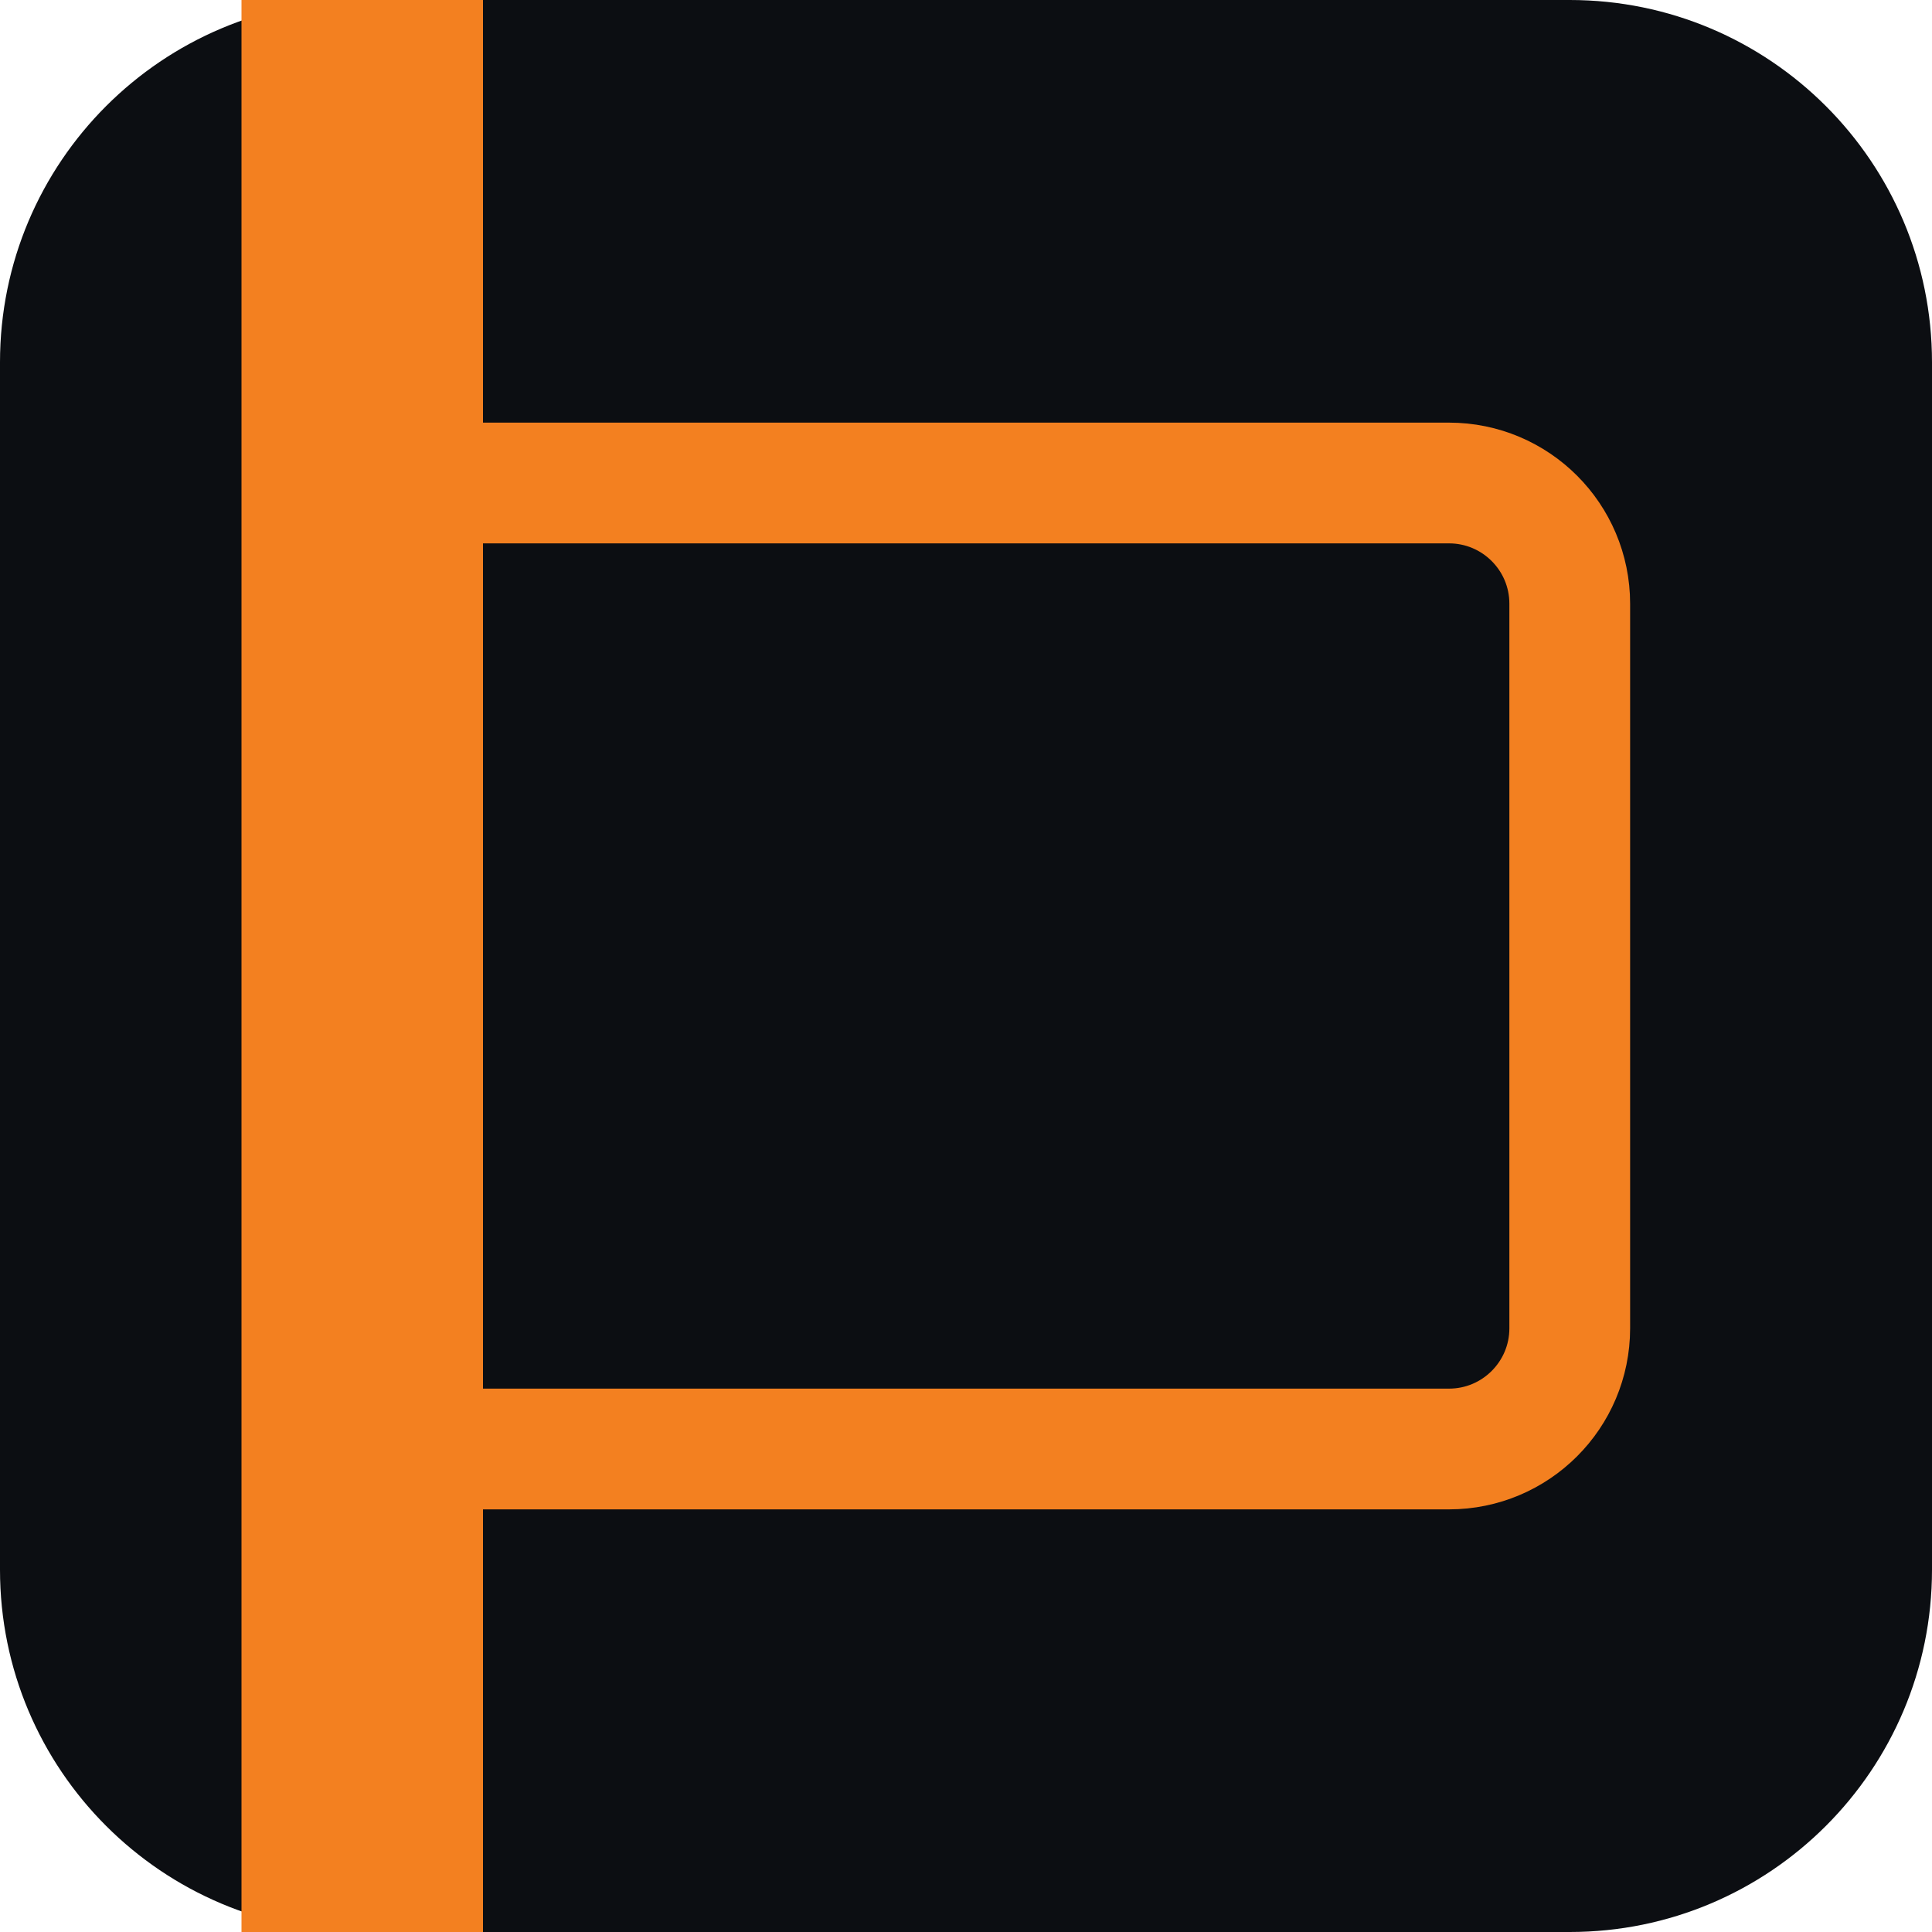
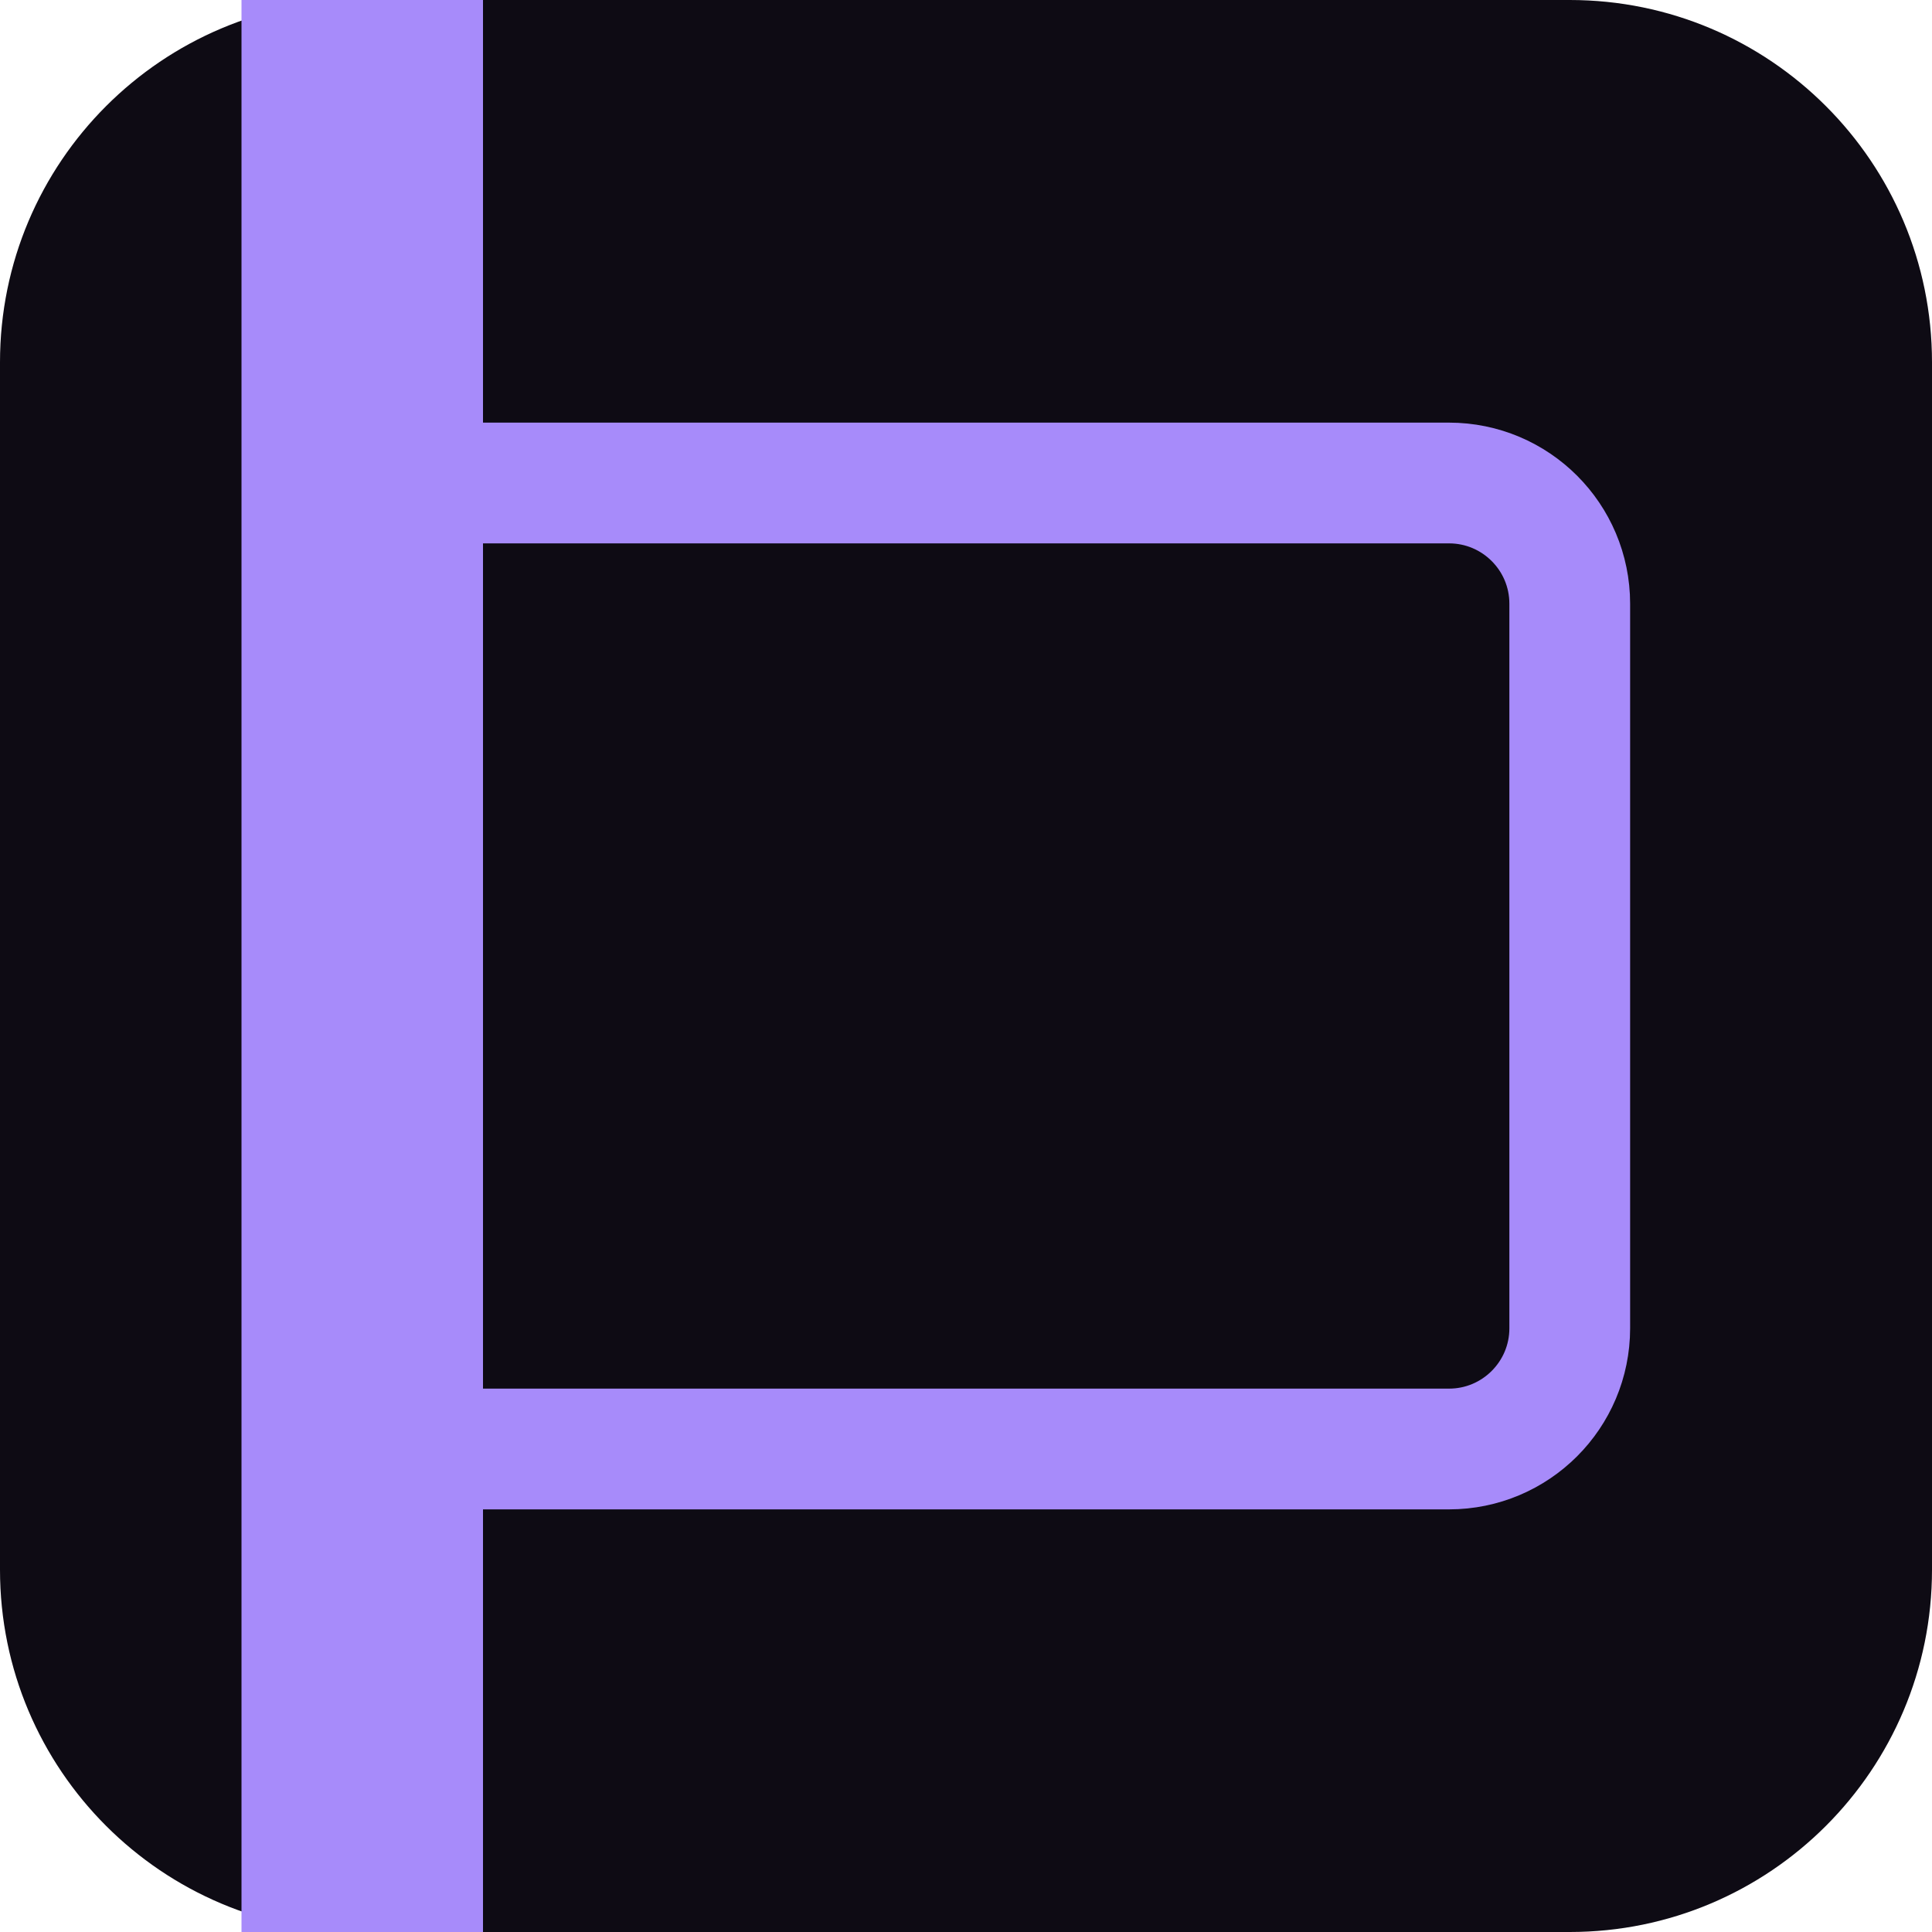
<svg xmlns="http://www.w3.org/2000/svg" viewBox="0 0 32 32">
-   <rect width="32" height="32" rx="6" fill="#0c0e12" />
-   <rect x="6" y="8" width="20" height="16" rx="2" fill="none" stroke="#f38020" stroke-width="2" />
-   <rect x="4" y="0" width="4" height="32" fill="#f38020" />
+   <rect width="32" height="32" rx="6" fill="#0e0b14" />
+   <rect x="6" y="8" width="20" height="16" rx="2" fill="none" stroke="#a78bfa" stroke-width="2" />
+   <rect x="4" y="0" width="4" height="32" fill="#a78bfa" />
</svg>
